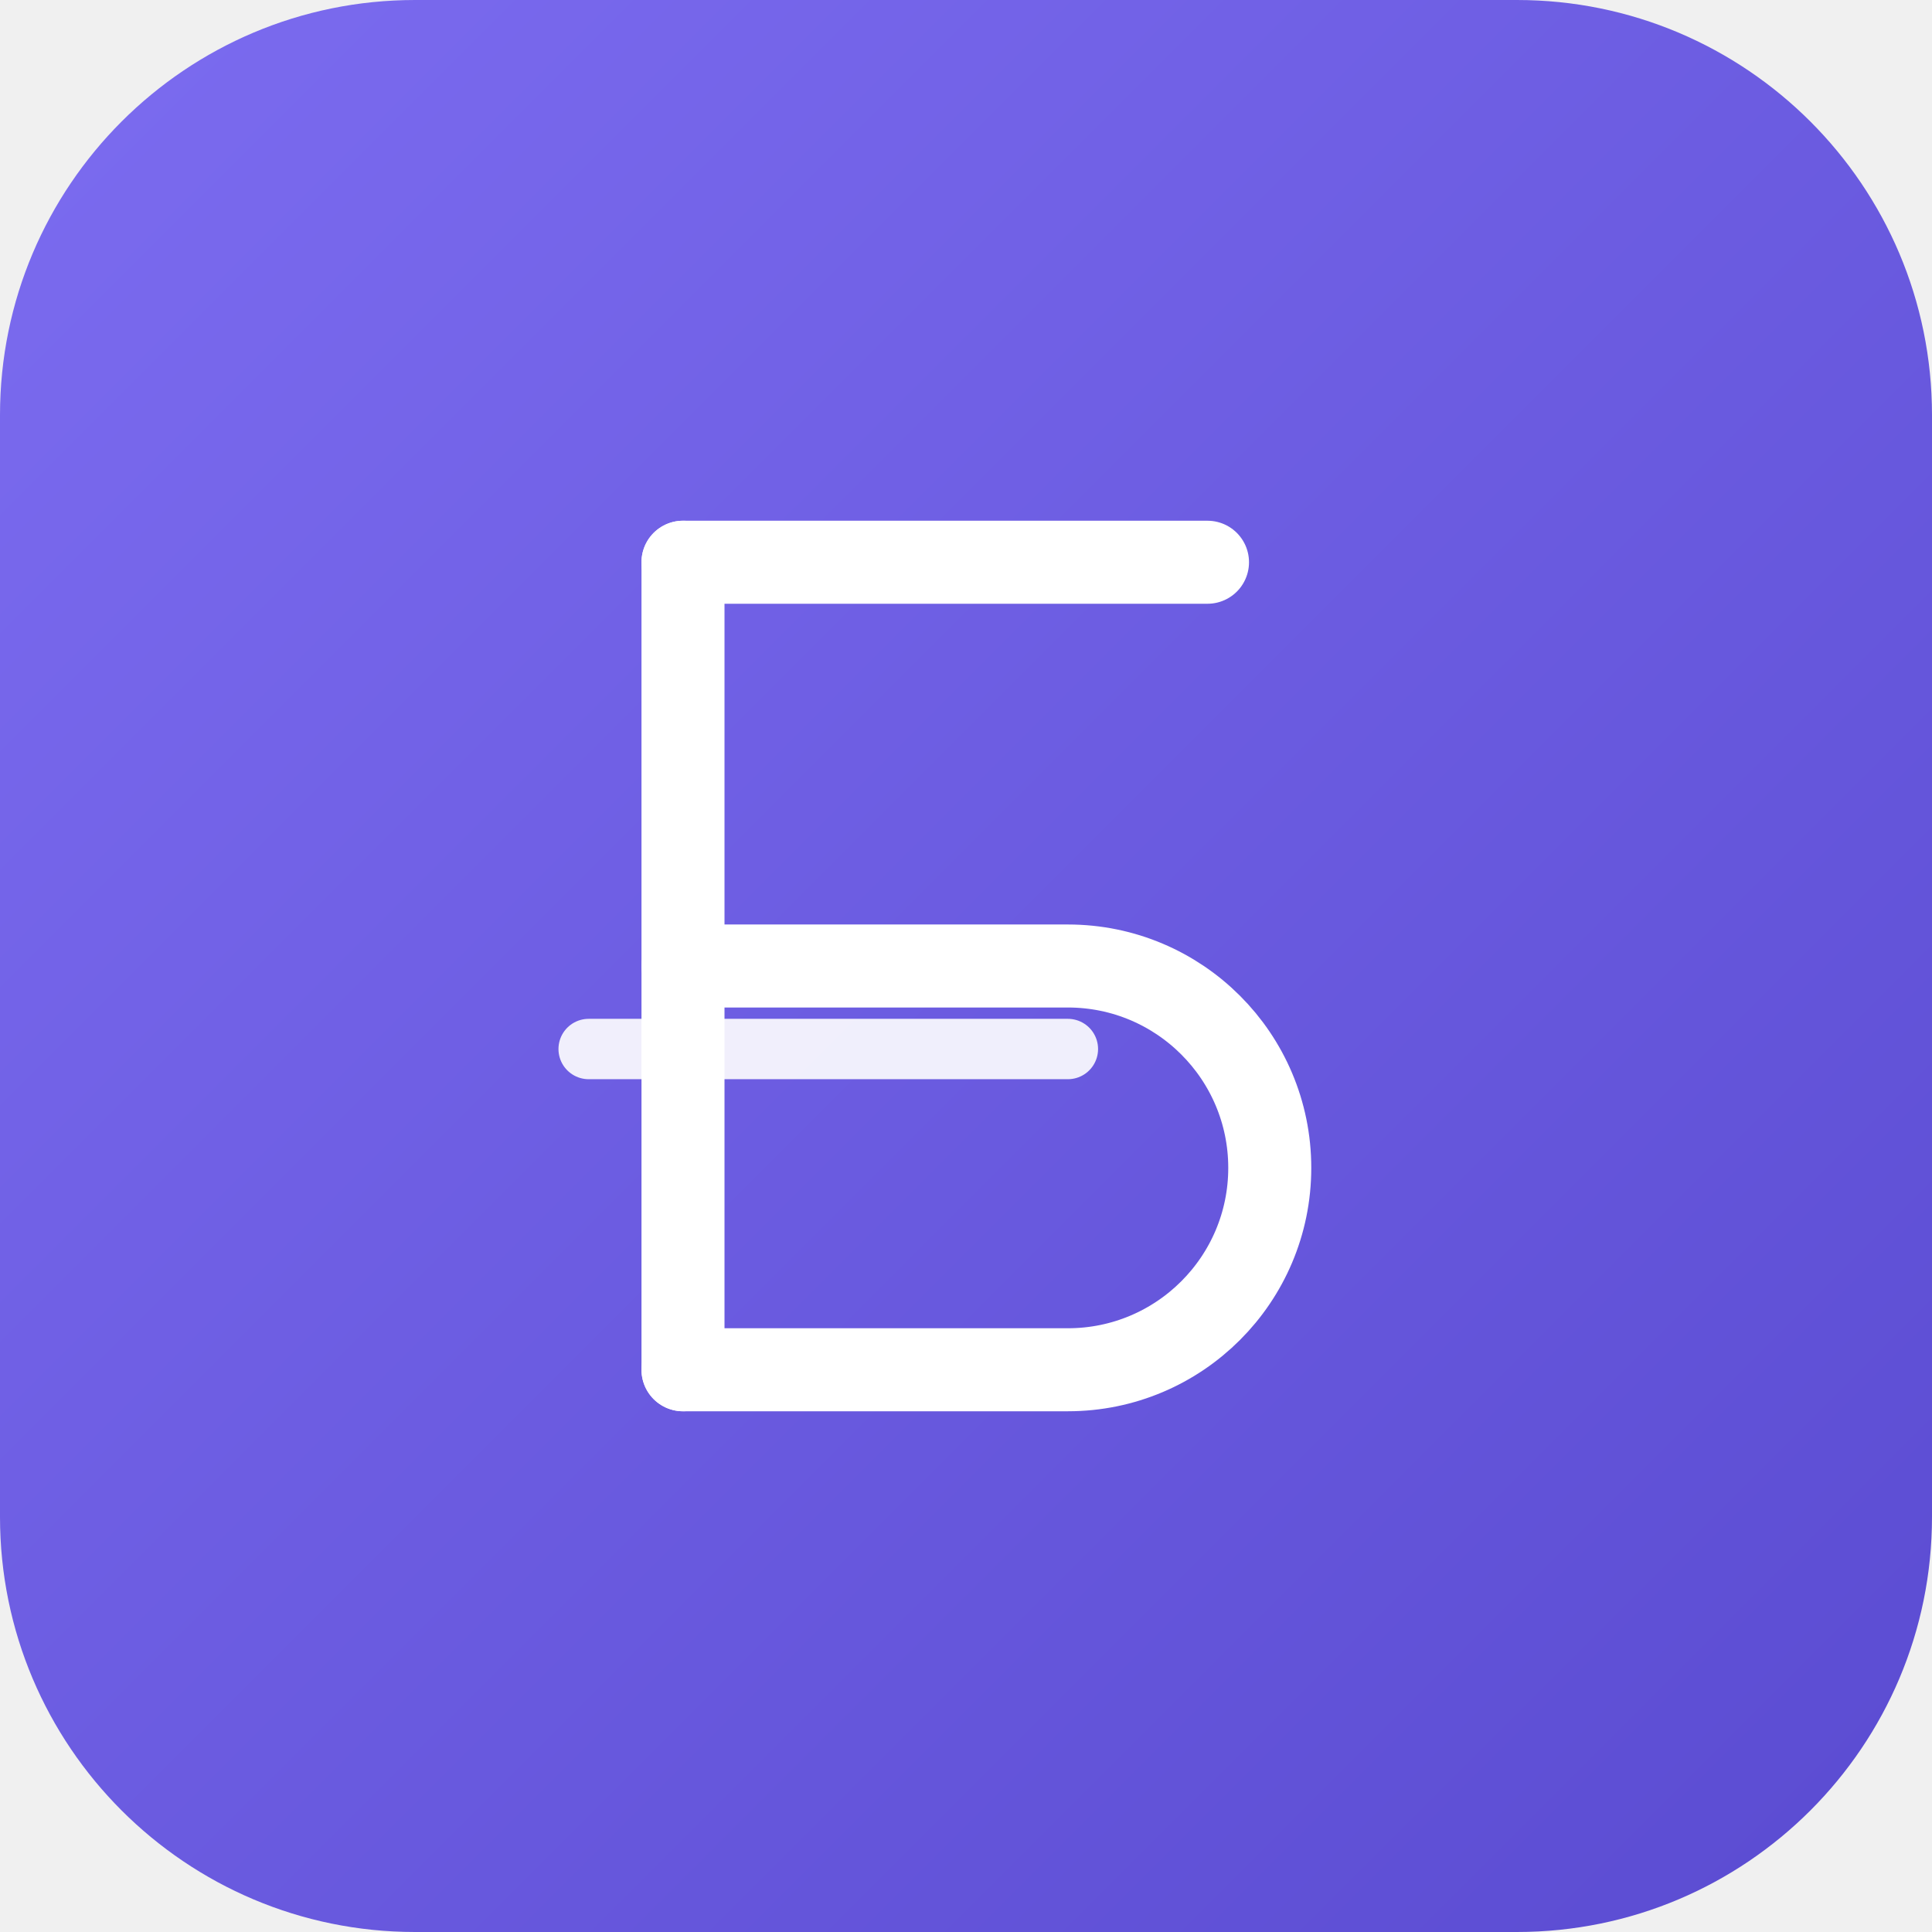
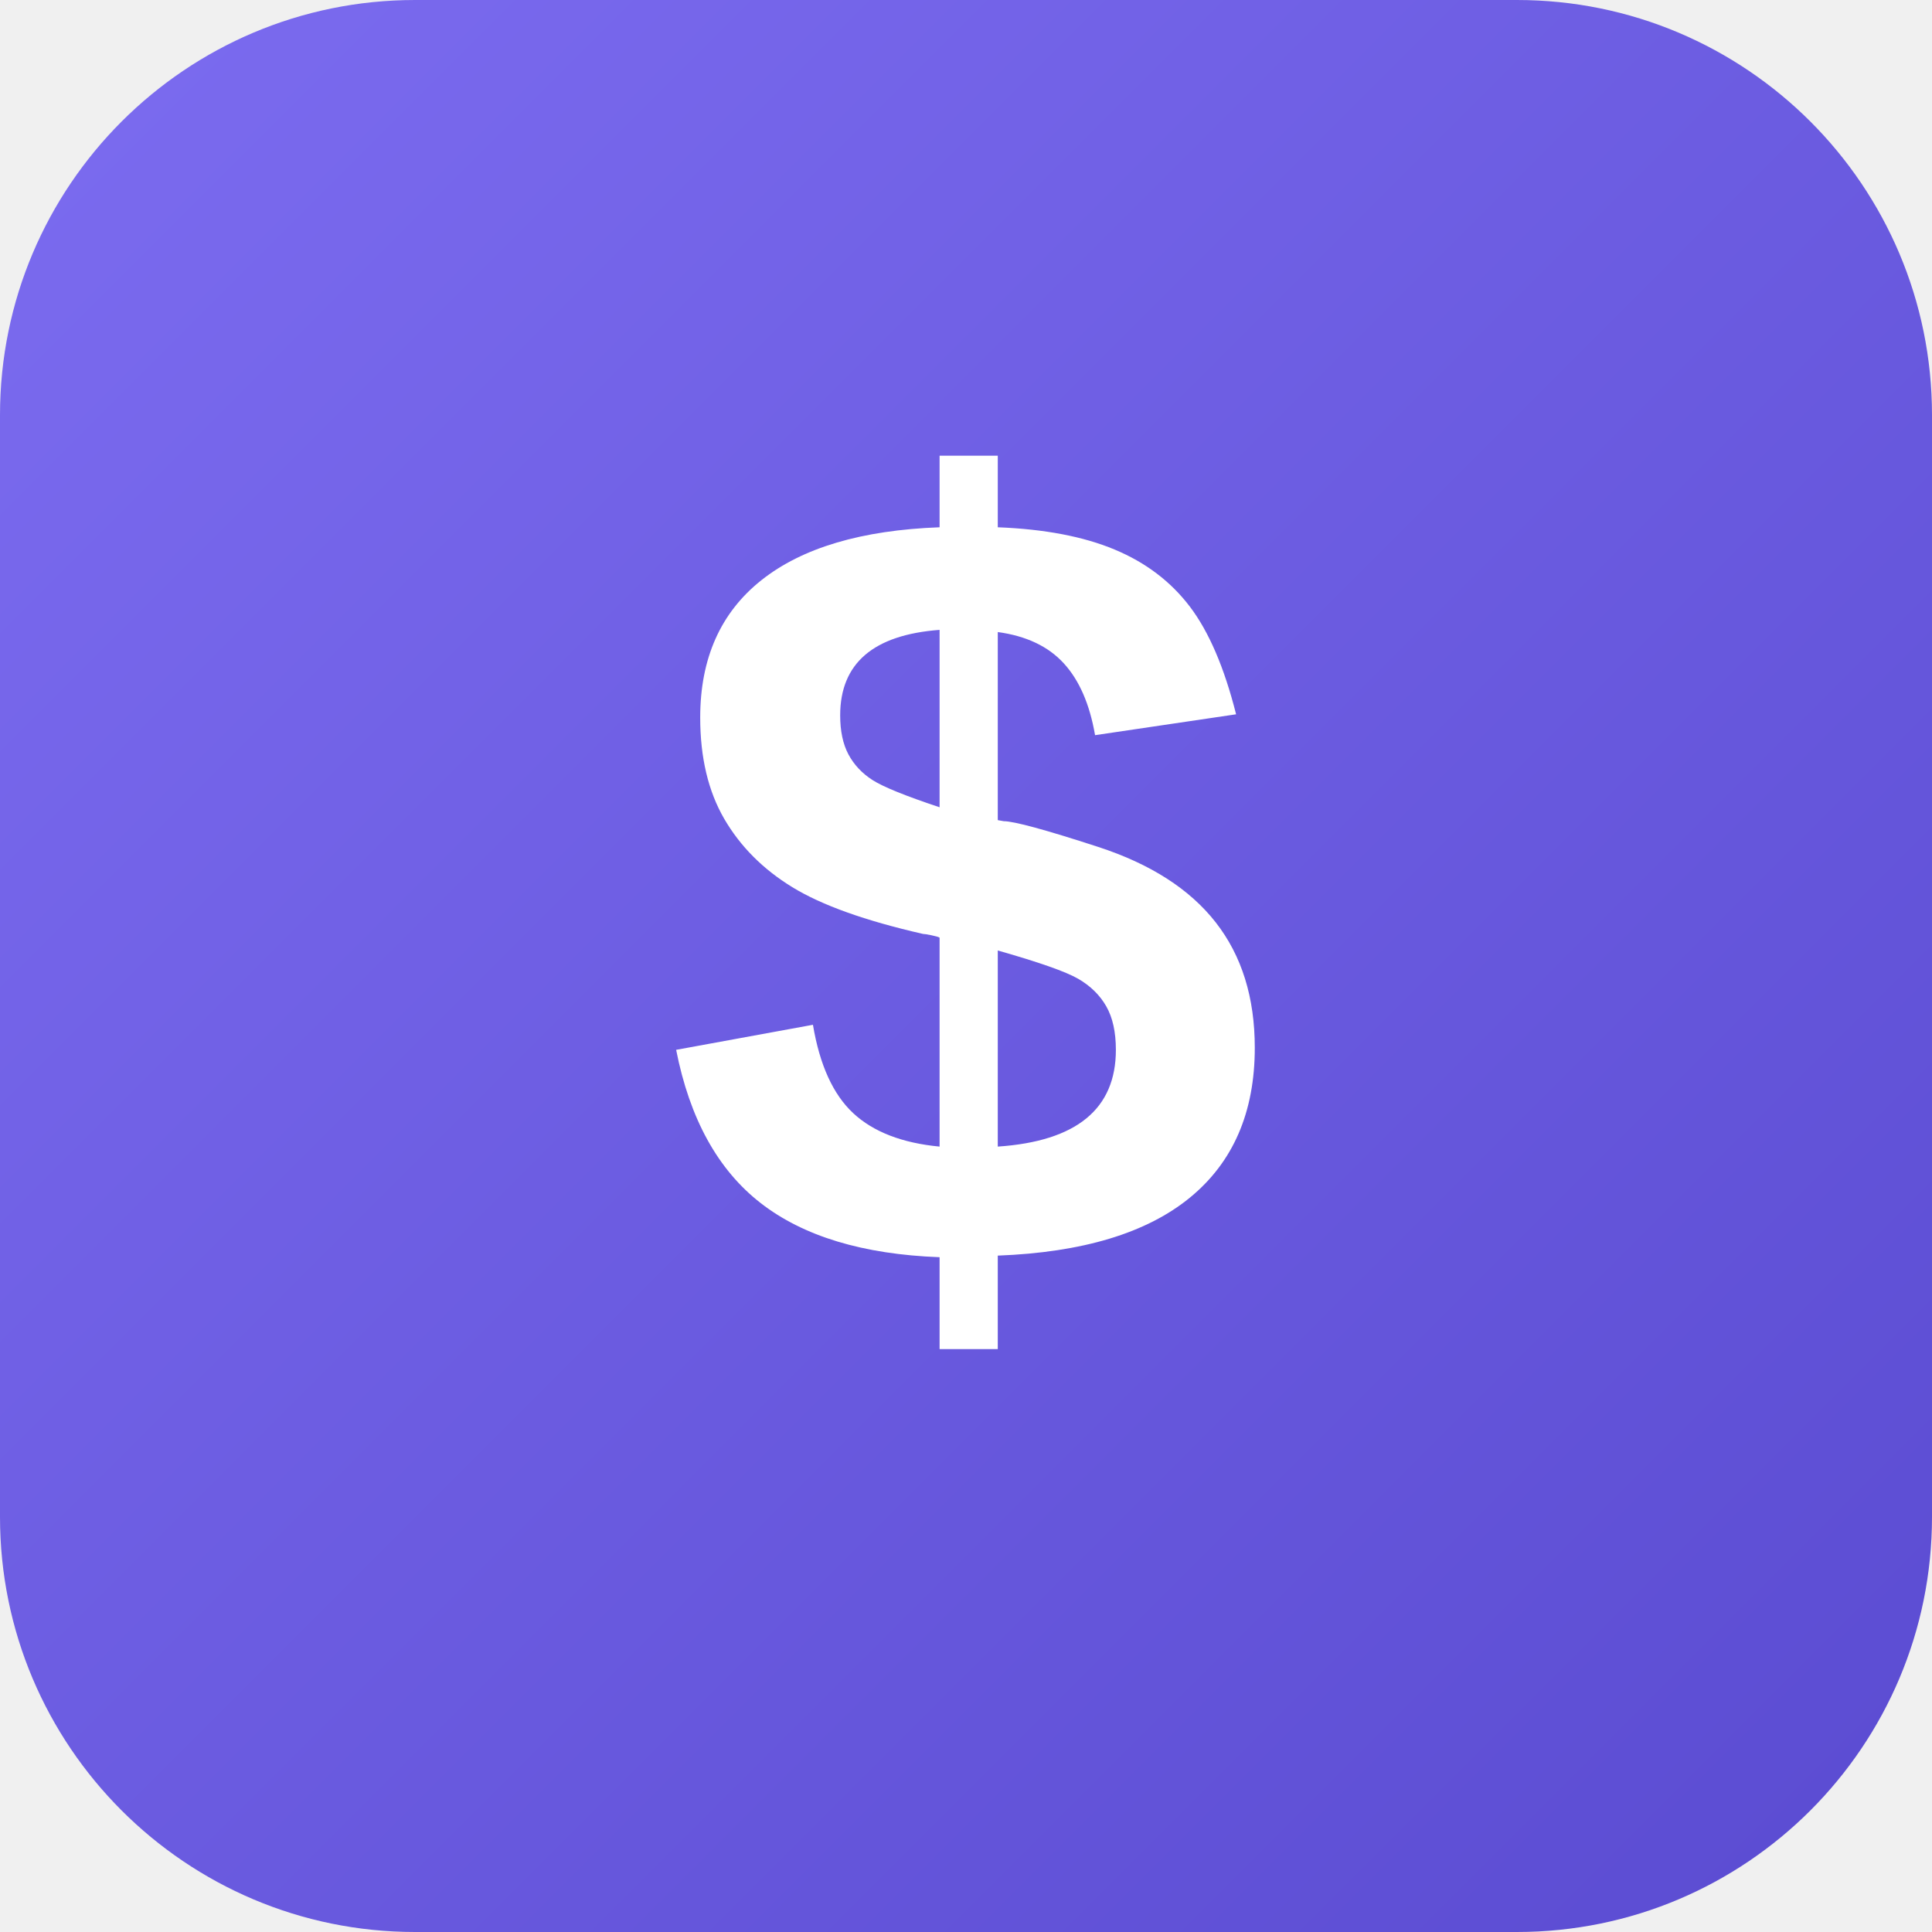
<svg xmlns="http://www.w3.org/2000/svg" width="512" height="512" viewBox="0 0 512 512">
  <defs>
    <linearGradient id="bg" x1="0%" y1="0%" x2="100%" y2="100%">
      <stop offset="0%" style="stop-color:#7c6cf0" />
      <stop offset="100%" style="stop-color:#5a4bd1" />
    </linearGradient>
  </defs>
  <rect width="512" height="512" rx="110" fill="url(#bg)" />
-   <g transform="translate(256,256)" fill="none" stroke="white" stroke-width="22" stroke-linecap="round" stroke-linejoin="round">
-     <line x1="-75" y1="-107" x2="-75" y2="107" />
-     <line x1="-75" y1="-107" x2="64" y2="-107" />
-     <path d="M-75,0 L27,0 A53,53 0 0 1 27,107 L-75,107" />
-     <line x1="-100" y1="22" x2="27" y2="22" stroke-width="16" opacity="0.9" />
-   </g>
+   <text x="256" y="336" font-family="Arial, Helvetica, sans-serif" font-size="290" font-weight="bold" fill="white" text-anchor="middle">$</text>
</svg>
